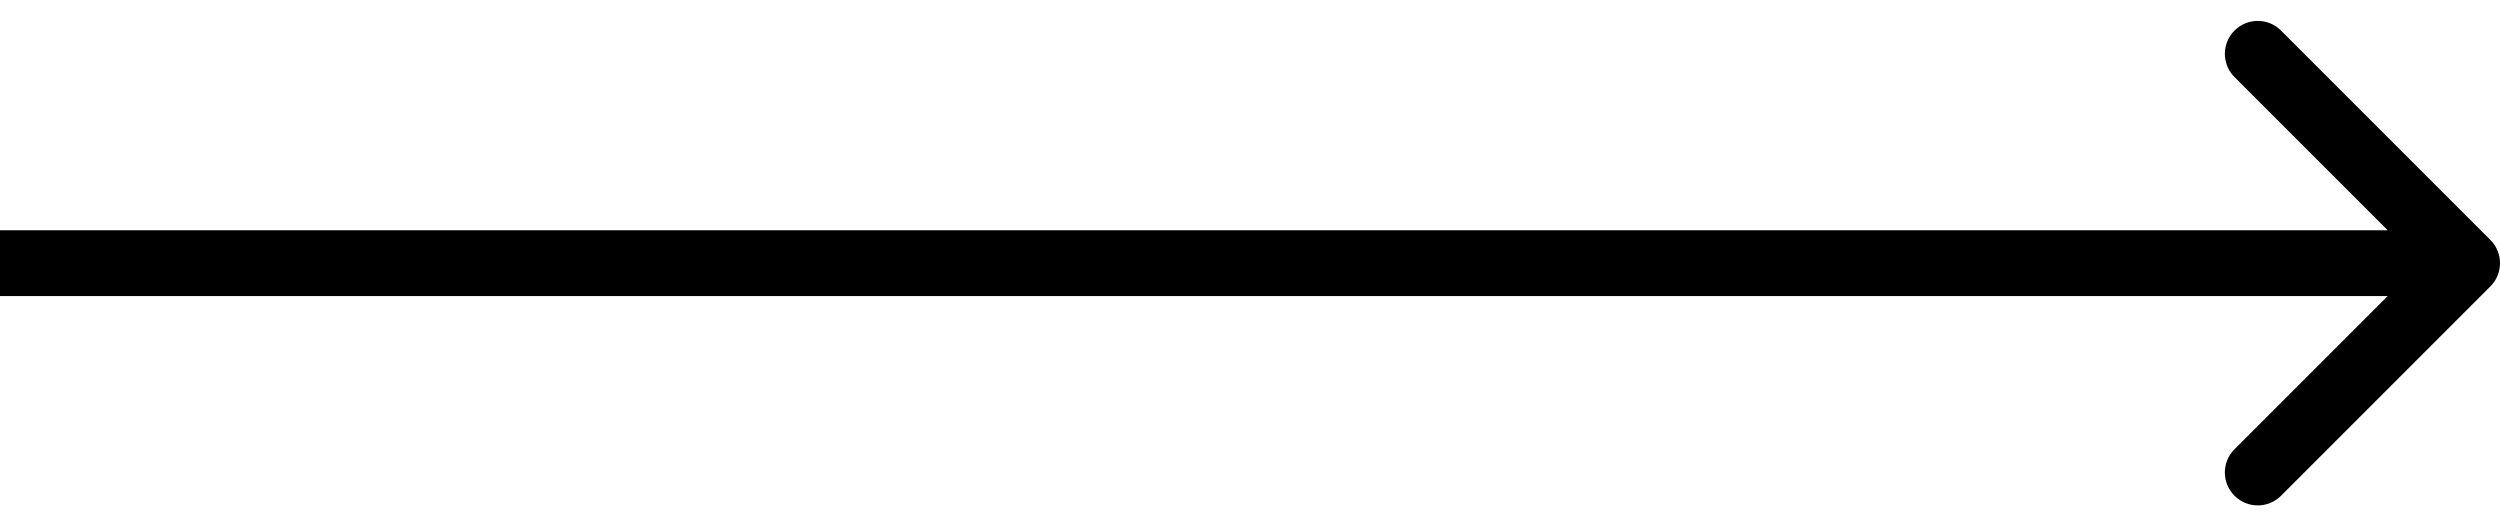
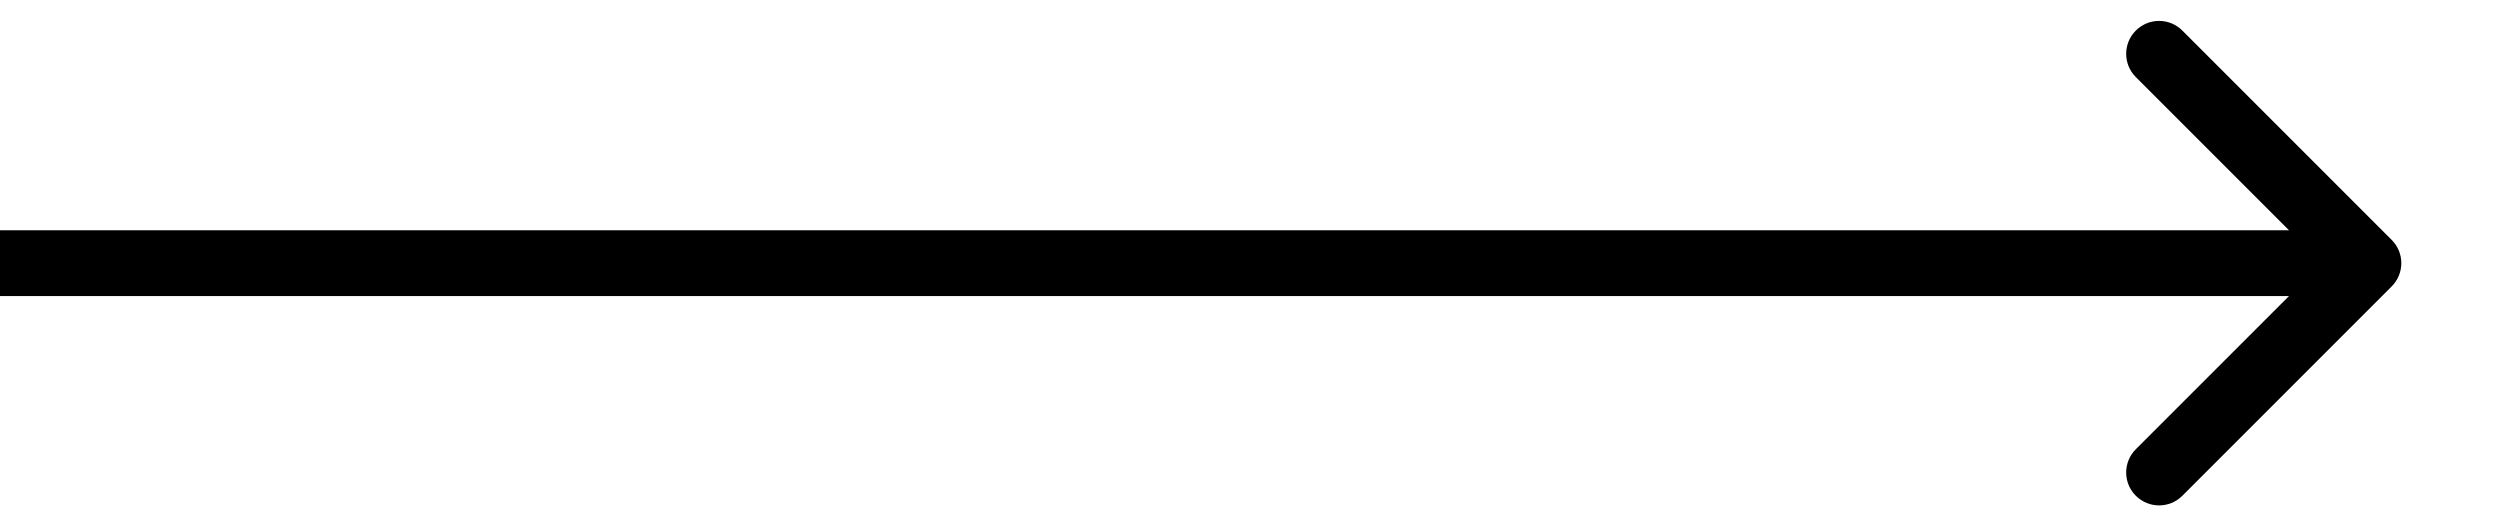
<svg xmlns="http://www.w3.org/2000/svg" width="76" height="16" viewBox="0 0 76 16" fill="none">
-   <path d="M75.707 8.707C76.098 8.317 76.098 7.683 75.707 7.293L69.343 0.929C68.953 0.538 68.32 0.538 67.929 0.929C67.538 1.319 67.538 1.953 67.929 2.343L73.586 8L67.929 13.657C67.538 14.047 67.538 14.681 67.929 15.071C68.32 15.462 68.953 15.462 69.343 15.071L75.707 8.707ZM0 9H75V7H0V9Z" fill="black" />
+   <path d="M72.707 8.707C73.098 8.317 73.098 7.683 72.707 7.293L66.343 0.929C65.953 0.538 65.32 0.538 64.929 0.929C64.538 1.319 64.538 1.953 64.929 2.343L70.586 8L64.929 13.657C64.538 14.047 64.538 14.681 64.929 15.071C65.32 15.462 65.953 15.462 66.343 15.071L72.707 8.707ZM0 9H72V7H0V9Z" fill="black" />
</svg>
